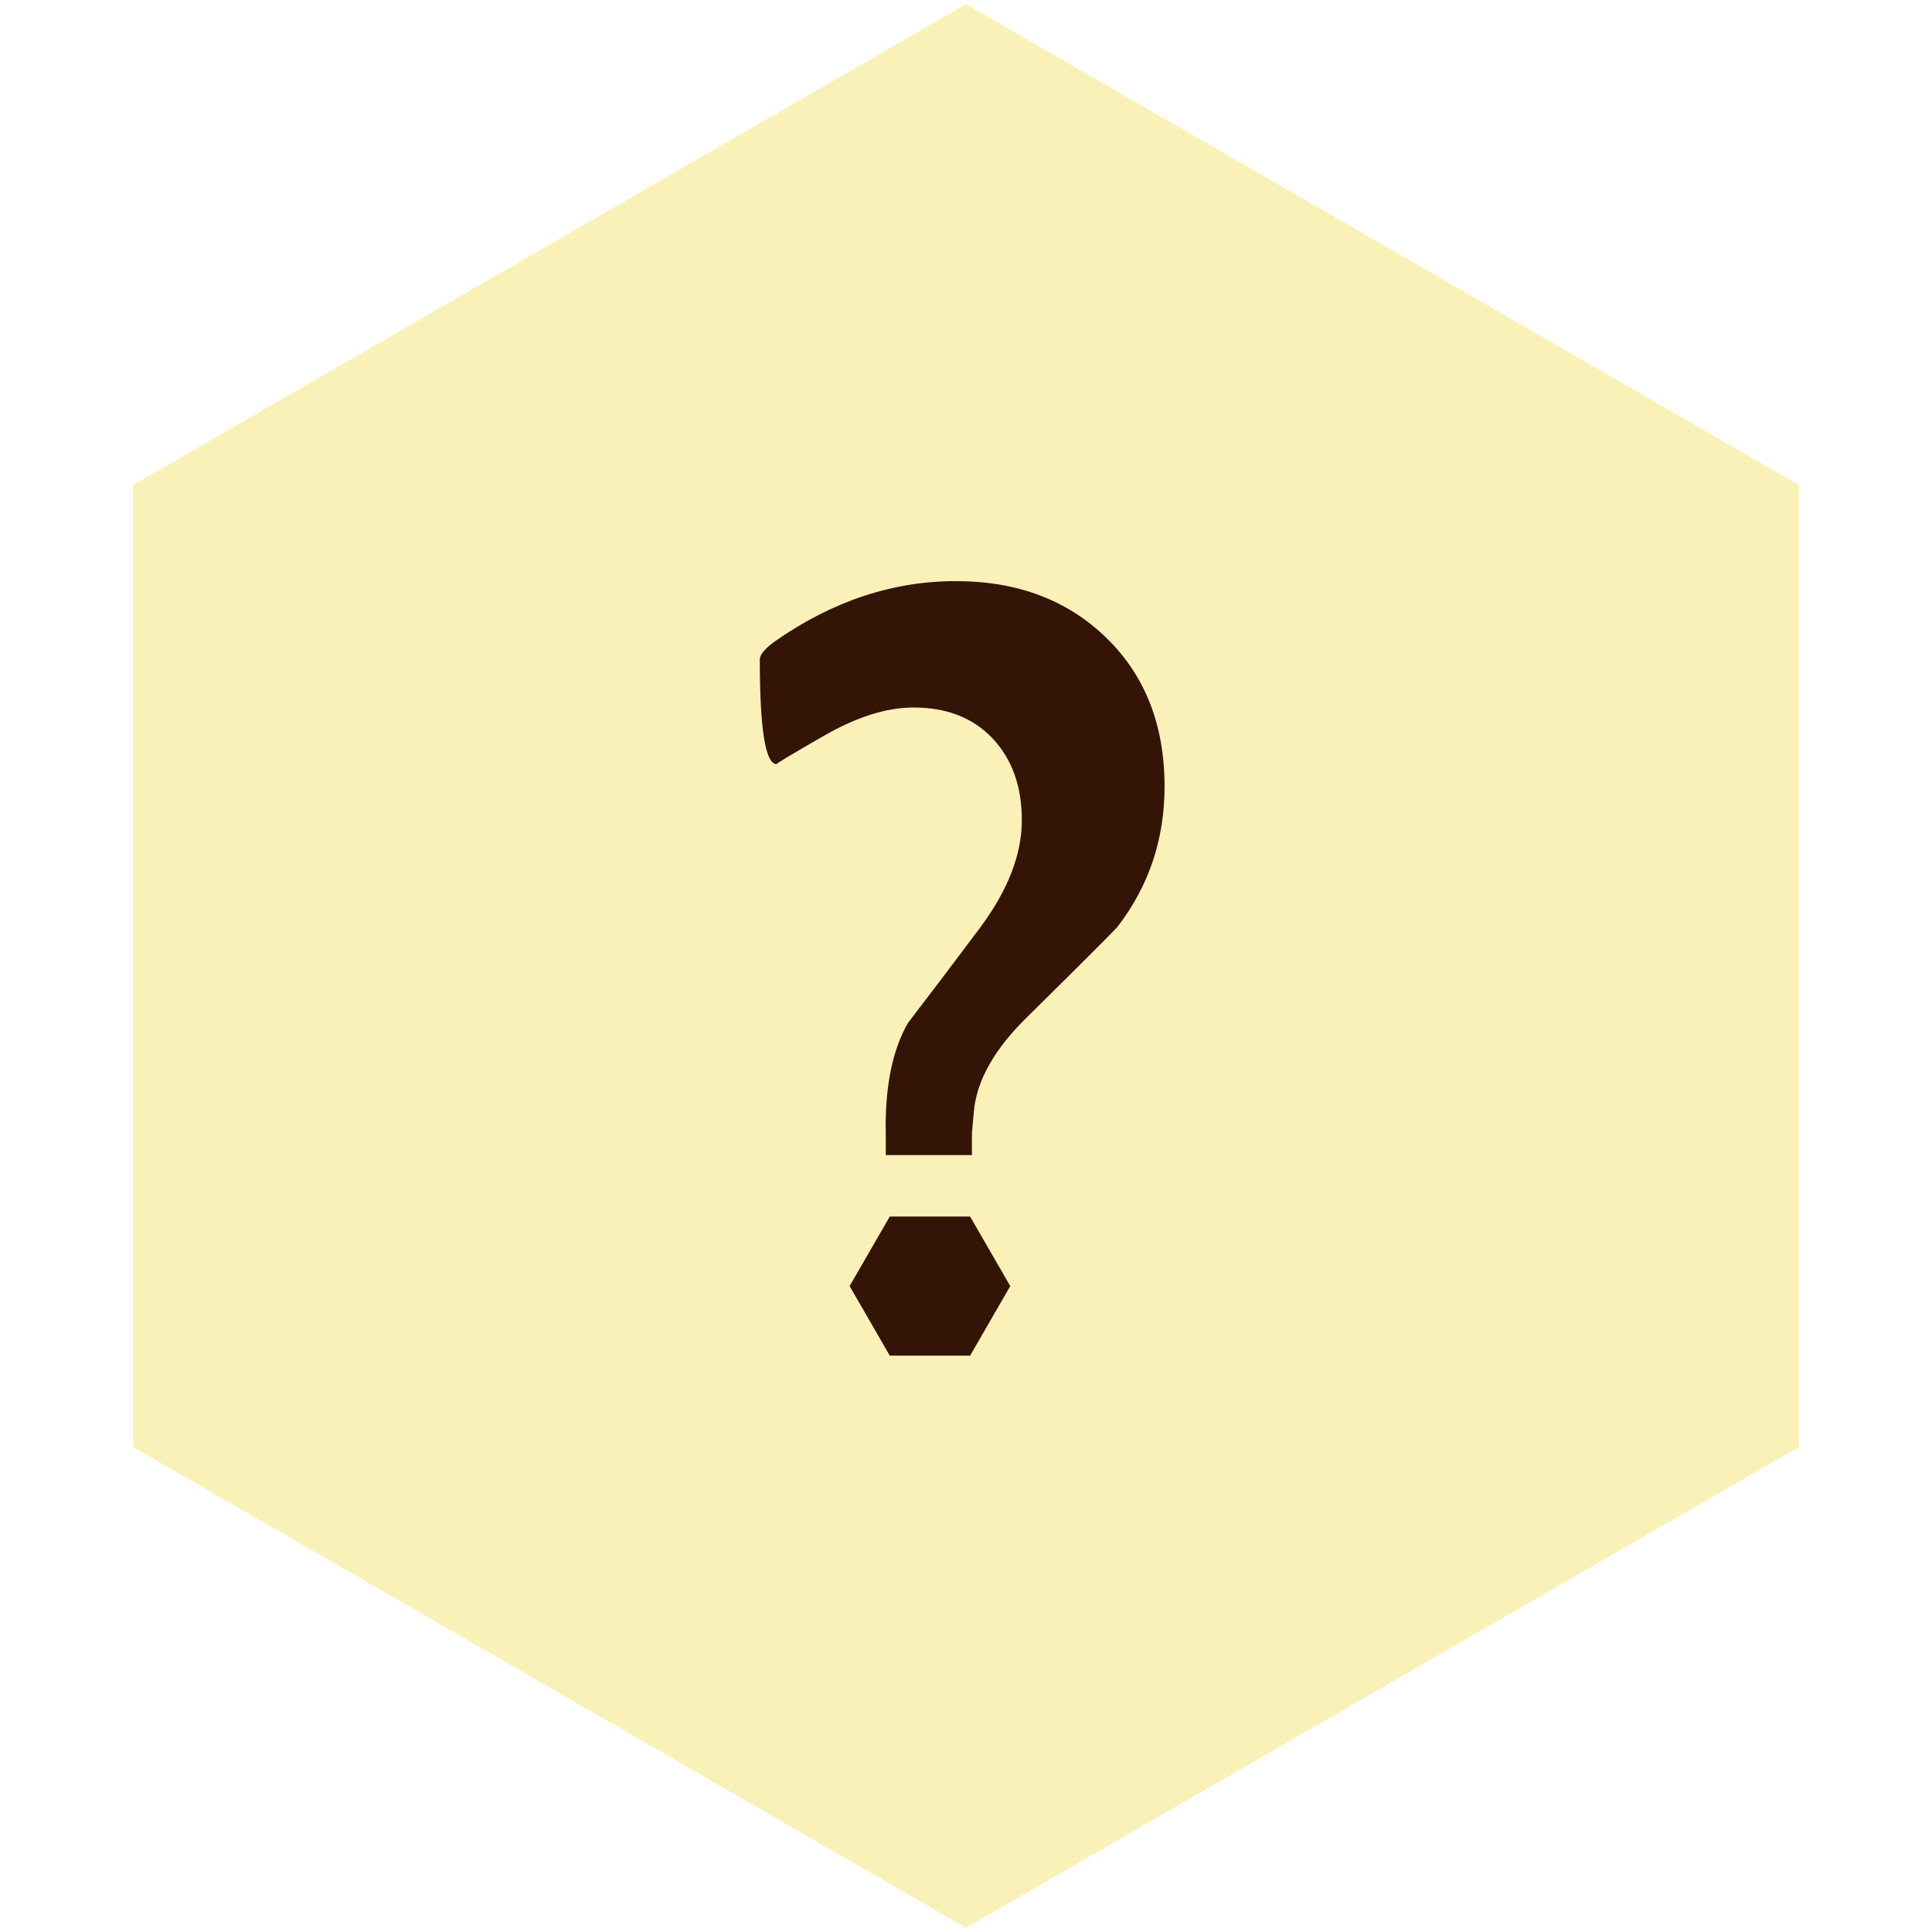
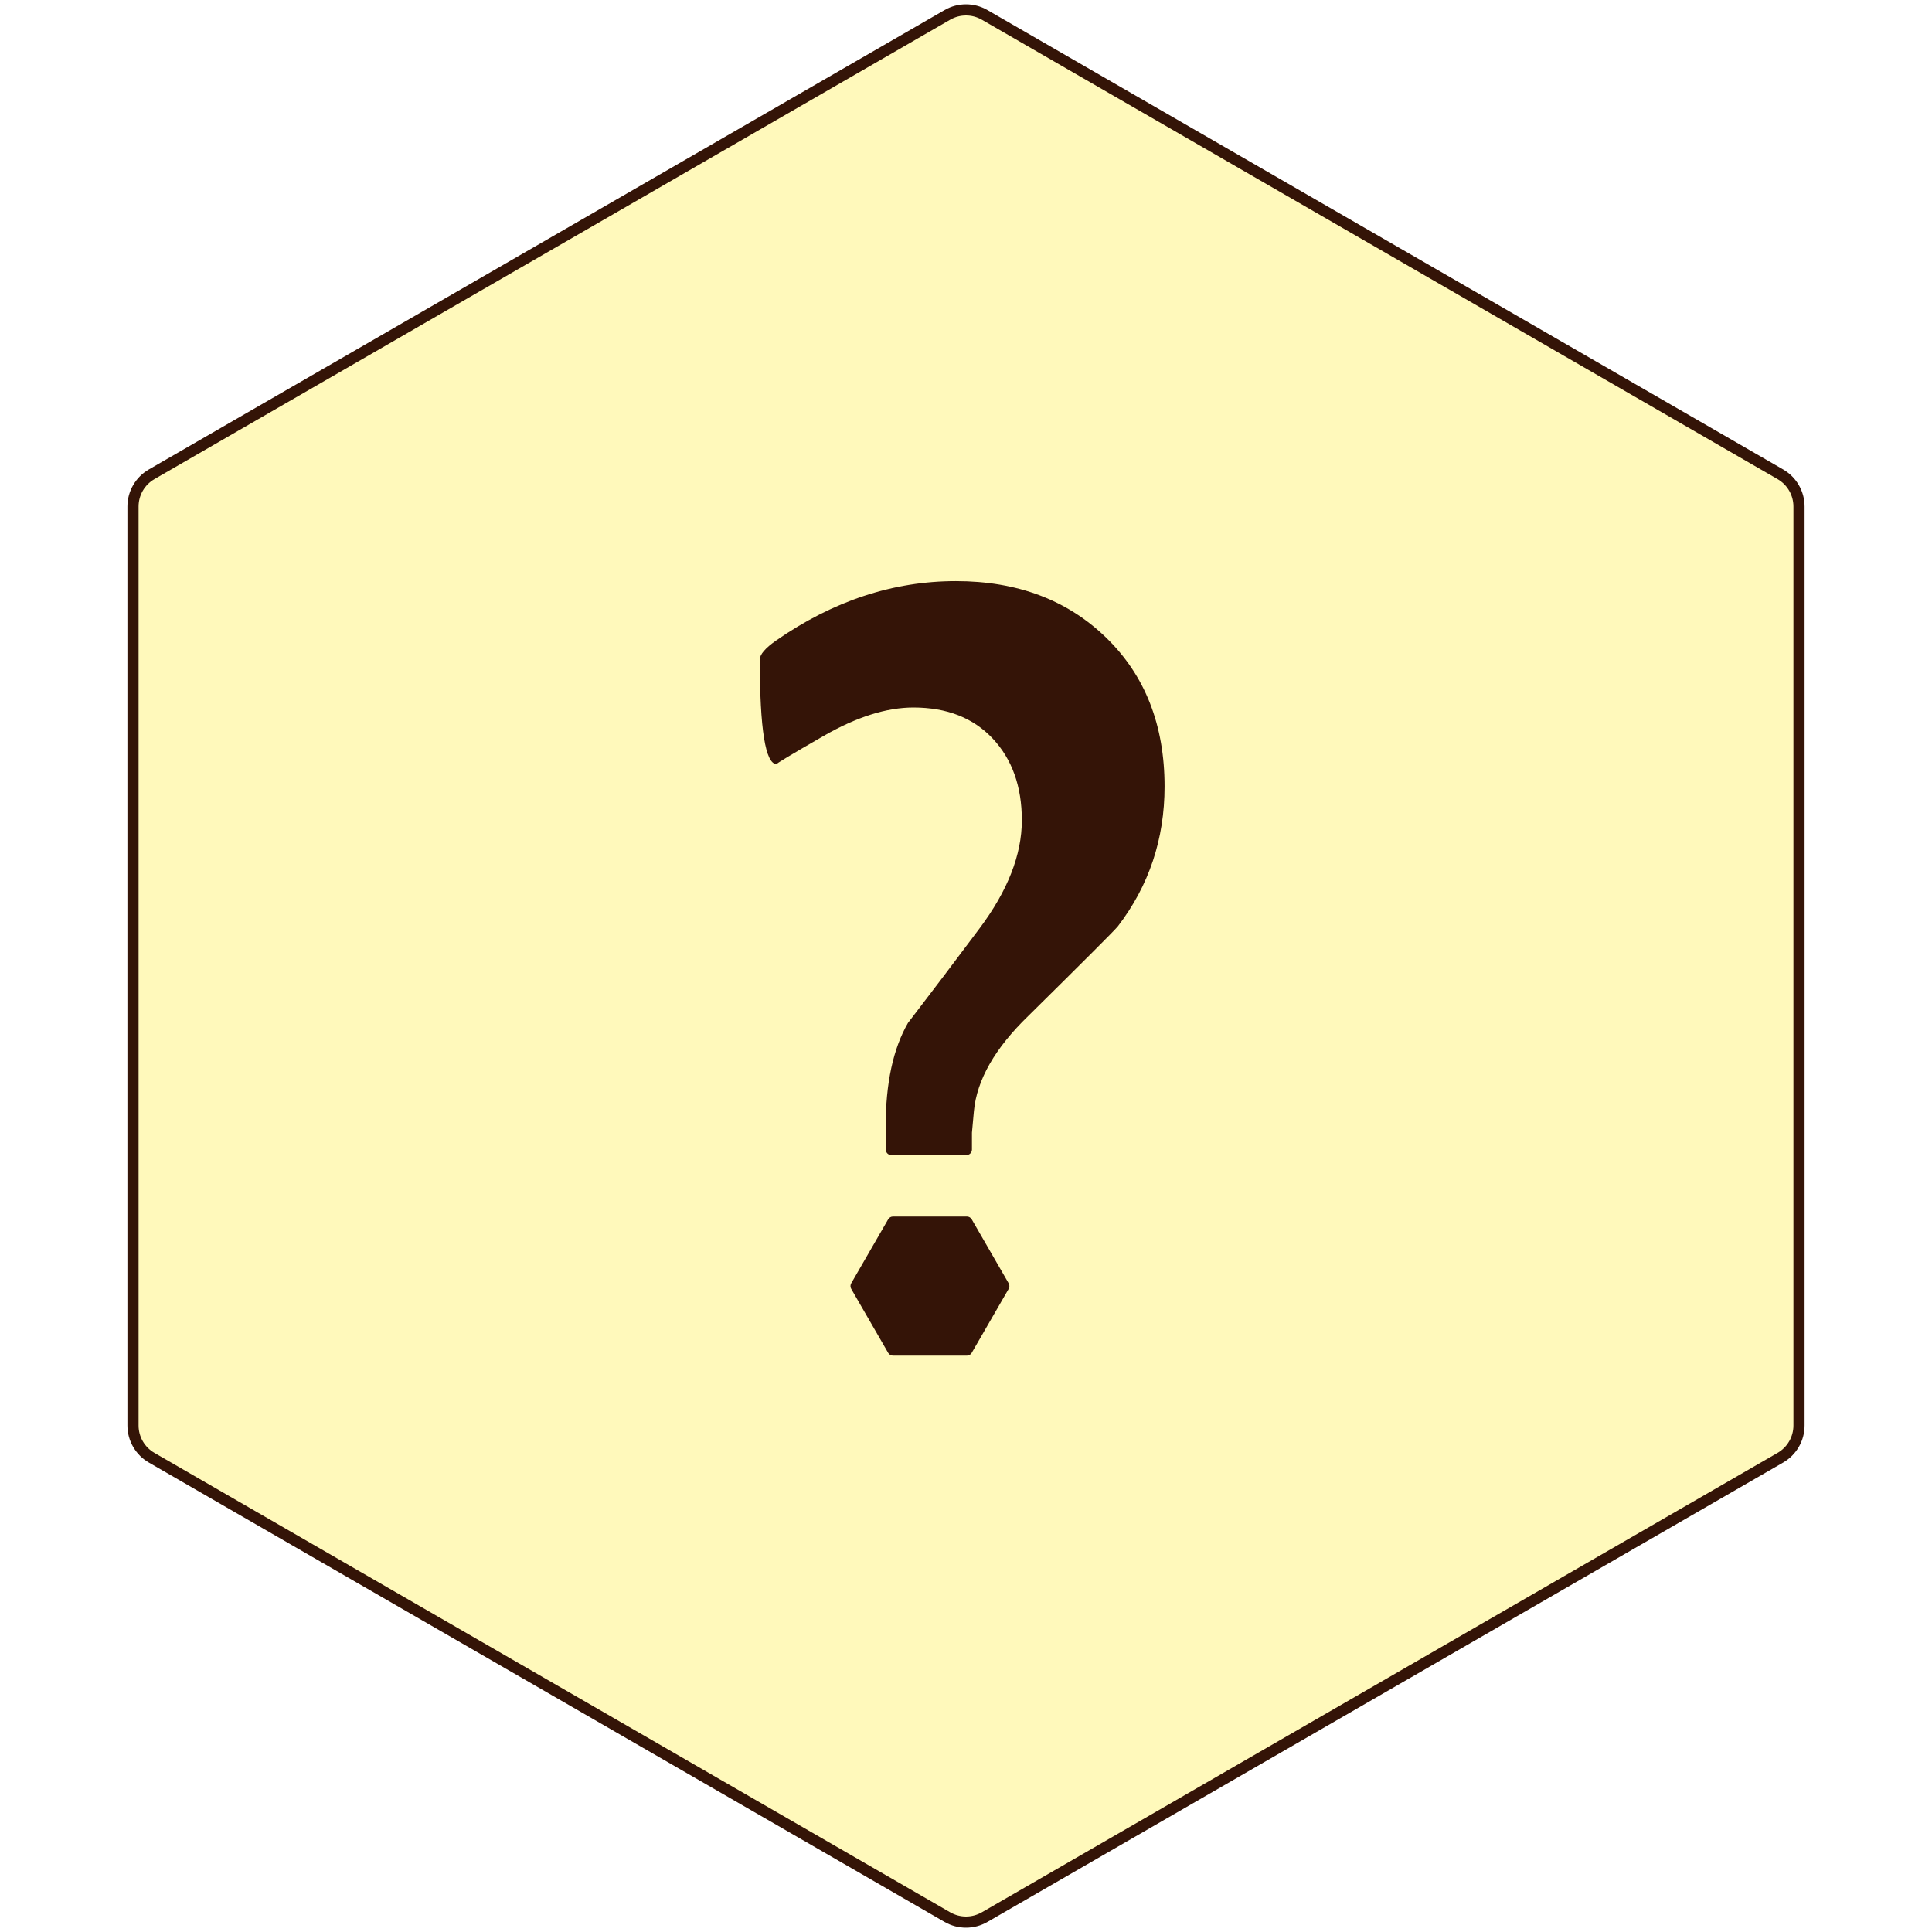
- <svg xmlns="http://www.w3.org/2000/svg" width="100%" height="100%" viewBox="0 0 1039 1039" version="1.1" xml:space="preserve" style="fill-rule:evenodd;clip-rule:evenodd;stroke-linejoin:round;stroke-miterlimit:2;">
-   <path id="hexagon" d="M519.5,2.218L967.48,260.859L967.48,778.141L519.5,1036.78L71.52,778.141L71.52,260.859L519.5,2.218Z" style="fill:rgb(250,241,184);" />
-   <g>
-     <path d="M476.356,608.249C476.31,607.552 476.287,606.825 476.287,606.07C476.287,582.633 480.291,563.98 488.299,550.113C501.189,533.316 513.982,516.422 526.678,499.429C541.912,479.117 549.529,459.683 549.529,441.129C549.529,422.965 544.305,408.316 533.855,397.183C523.406,386.051 509.197,380.484 491.229,380.484C476.775,380.484 460.711,385.562 443.035,395.719C425.359,405.875 416.912,410.953 417.693,410.953C411.639,410.953 408.611,392.203 408.611,354.703C408.611,351.969 411.541,348.551 417.4,344.449C448.064,323.16 480.291,312.515 514.08,312.515C547.088,312.515 574.041,322.672 594.939,342.984C615.838,363.297 626.287,389.957 626.287,422.965C626.287,451.285 617.889,476.383 601.092,498.258C598.943,500.797 582.928,516.812 553.045,546.304C535.076,563.687 525.311,580.777 523.748,597.574L522.695,609.153L522.695,621.194L476.356,621.194L476.356,608.249ZM543.301,691.641L521.703,729.048L478.509,729.048L456.912,691.641L478.509,654.233L521.703,654.233L543.301,691.641Z" style="fill:rgb(52,20,7);" />
+ <svg xmlns="http://www.w3.org/2000/svg" width="100%" height="100%" viewBox="0 0 1039 1039" version="1.1" xml:space="preserve" style="fill-rule:evenodd;clip-rule:evenodd;stroke-linecap:round;stroke-linejoin:round;stroke-miterlimit:1.5;">
+   <g id="bug-hex">
+     <path id="hexagon" d="M509.5,7.991C515.688,4.419 523.312,4.419 529.5,7.991C589.184,42.45 897.796,220.627 957.48,255.085C963.668,258.658 967.48,265.261 967.48,272.406L967.48,766.594C967.48,773.739 963.668,780.342 957.48,783.915C897.796,818.373 589.184,996.55 529.5,1031.01C523.312,1034.58 515.688,1034.58 509.5,1031.01C449.816,996.55 141.204,818.373 81.52,783.915C75.332,780.342 71.52,773.739 71.52,766.594L71.52,272.406C71.52,265.261 75.332,258.658 81.52,255.085C141.204,220.627 449.816,42.45 509.5,7.991Z" style="fill:rgb(255,249,187);stroke:rgb(52,20,7);stroke-width:6px;" />
+     <g>
+       <path d="M476.356,608.249C476.31,607.552 476.287,606.825 476.287,606.07C476.287,582.633 480.291,563.98 488.299,550.113C501.189,533.316 513.982,516.422 526.678,499.429C541.912,479.117 549.529,459.683 549.529,441.129C549.529,422.965 544.305,408.316 533.855,397.183C523.406,386.051 509.197,380.484 491.229,380.484C476.775,380.484 460.711,385.562 443.035,395.719C425.359,405.875 416.912,410.953 417.693,410.953C411.639,410.953 408.611,392.203 408.611,354.703C408.611,351.969 411.541,348.551 417.4,344.449C448.064,323.16 480.291,312.515 514.08,312.515C547.088,312.515 574.041,322.672 594.939,342.984C615.838,363.297 626.287,389.957 626.287,422.965C626.287,451.285 617.889,476.383 601.092,498.258C598.943,500.797 582.928,516.812 553.045,546.304C535.076,563.687 525.311,580.777 523.748,597.574L522.695,609.153L522.695,618.194C522.695,618.99 522.379,619.753 521.817,620.316C521.254,620.878 520.491,621.194 519.695,621.194C511.317,621.194 487.735,621.194 479.356,621.194C477.699,621.194 476.356,619.851 476.356,618.194C476.356,614.37 476.356,608.249 476.356,608.249ZM542.435,690.141C542.97,691.069 542.97,692.212 542.435,693.141C538.959,699.16 526.045,721.528 522.569,727.548C522.034,728.476 521.043,729.048 519.971,729.048L480.241,729.048C479.169,729.048 478.179,728.476 477.643,727.548C474.168,721.528 461.253,699.16 457.778,693.141C457.242,692.212 457.242,691.069 457.778,690.141C461.253,684.121 474.168,661.753 477.643,655.733C478.179,654.805 479.169,654.233 480.241,654.233L519.971,654.233C521.043,654.233 522.034,654.805 522.569,655.733C526.045,661.753 538.959,684.121 542.435,690.141Z" style="fill:rgb(52,20,7);" />
+     </g>
  </g>
</svg>
